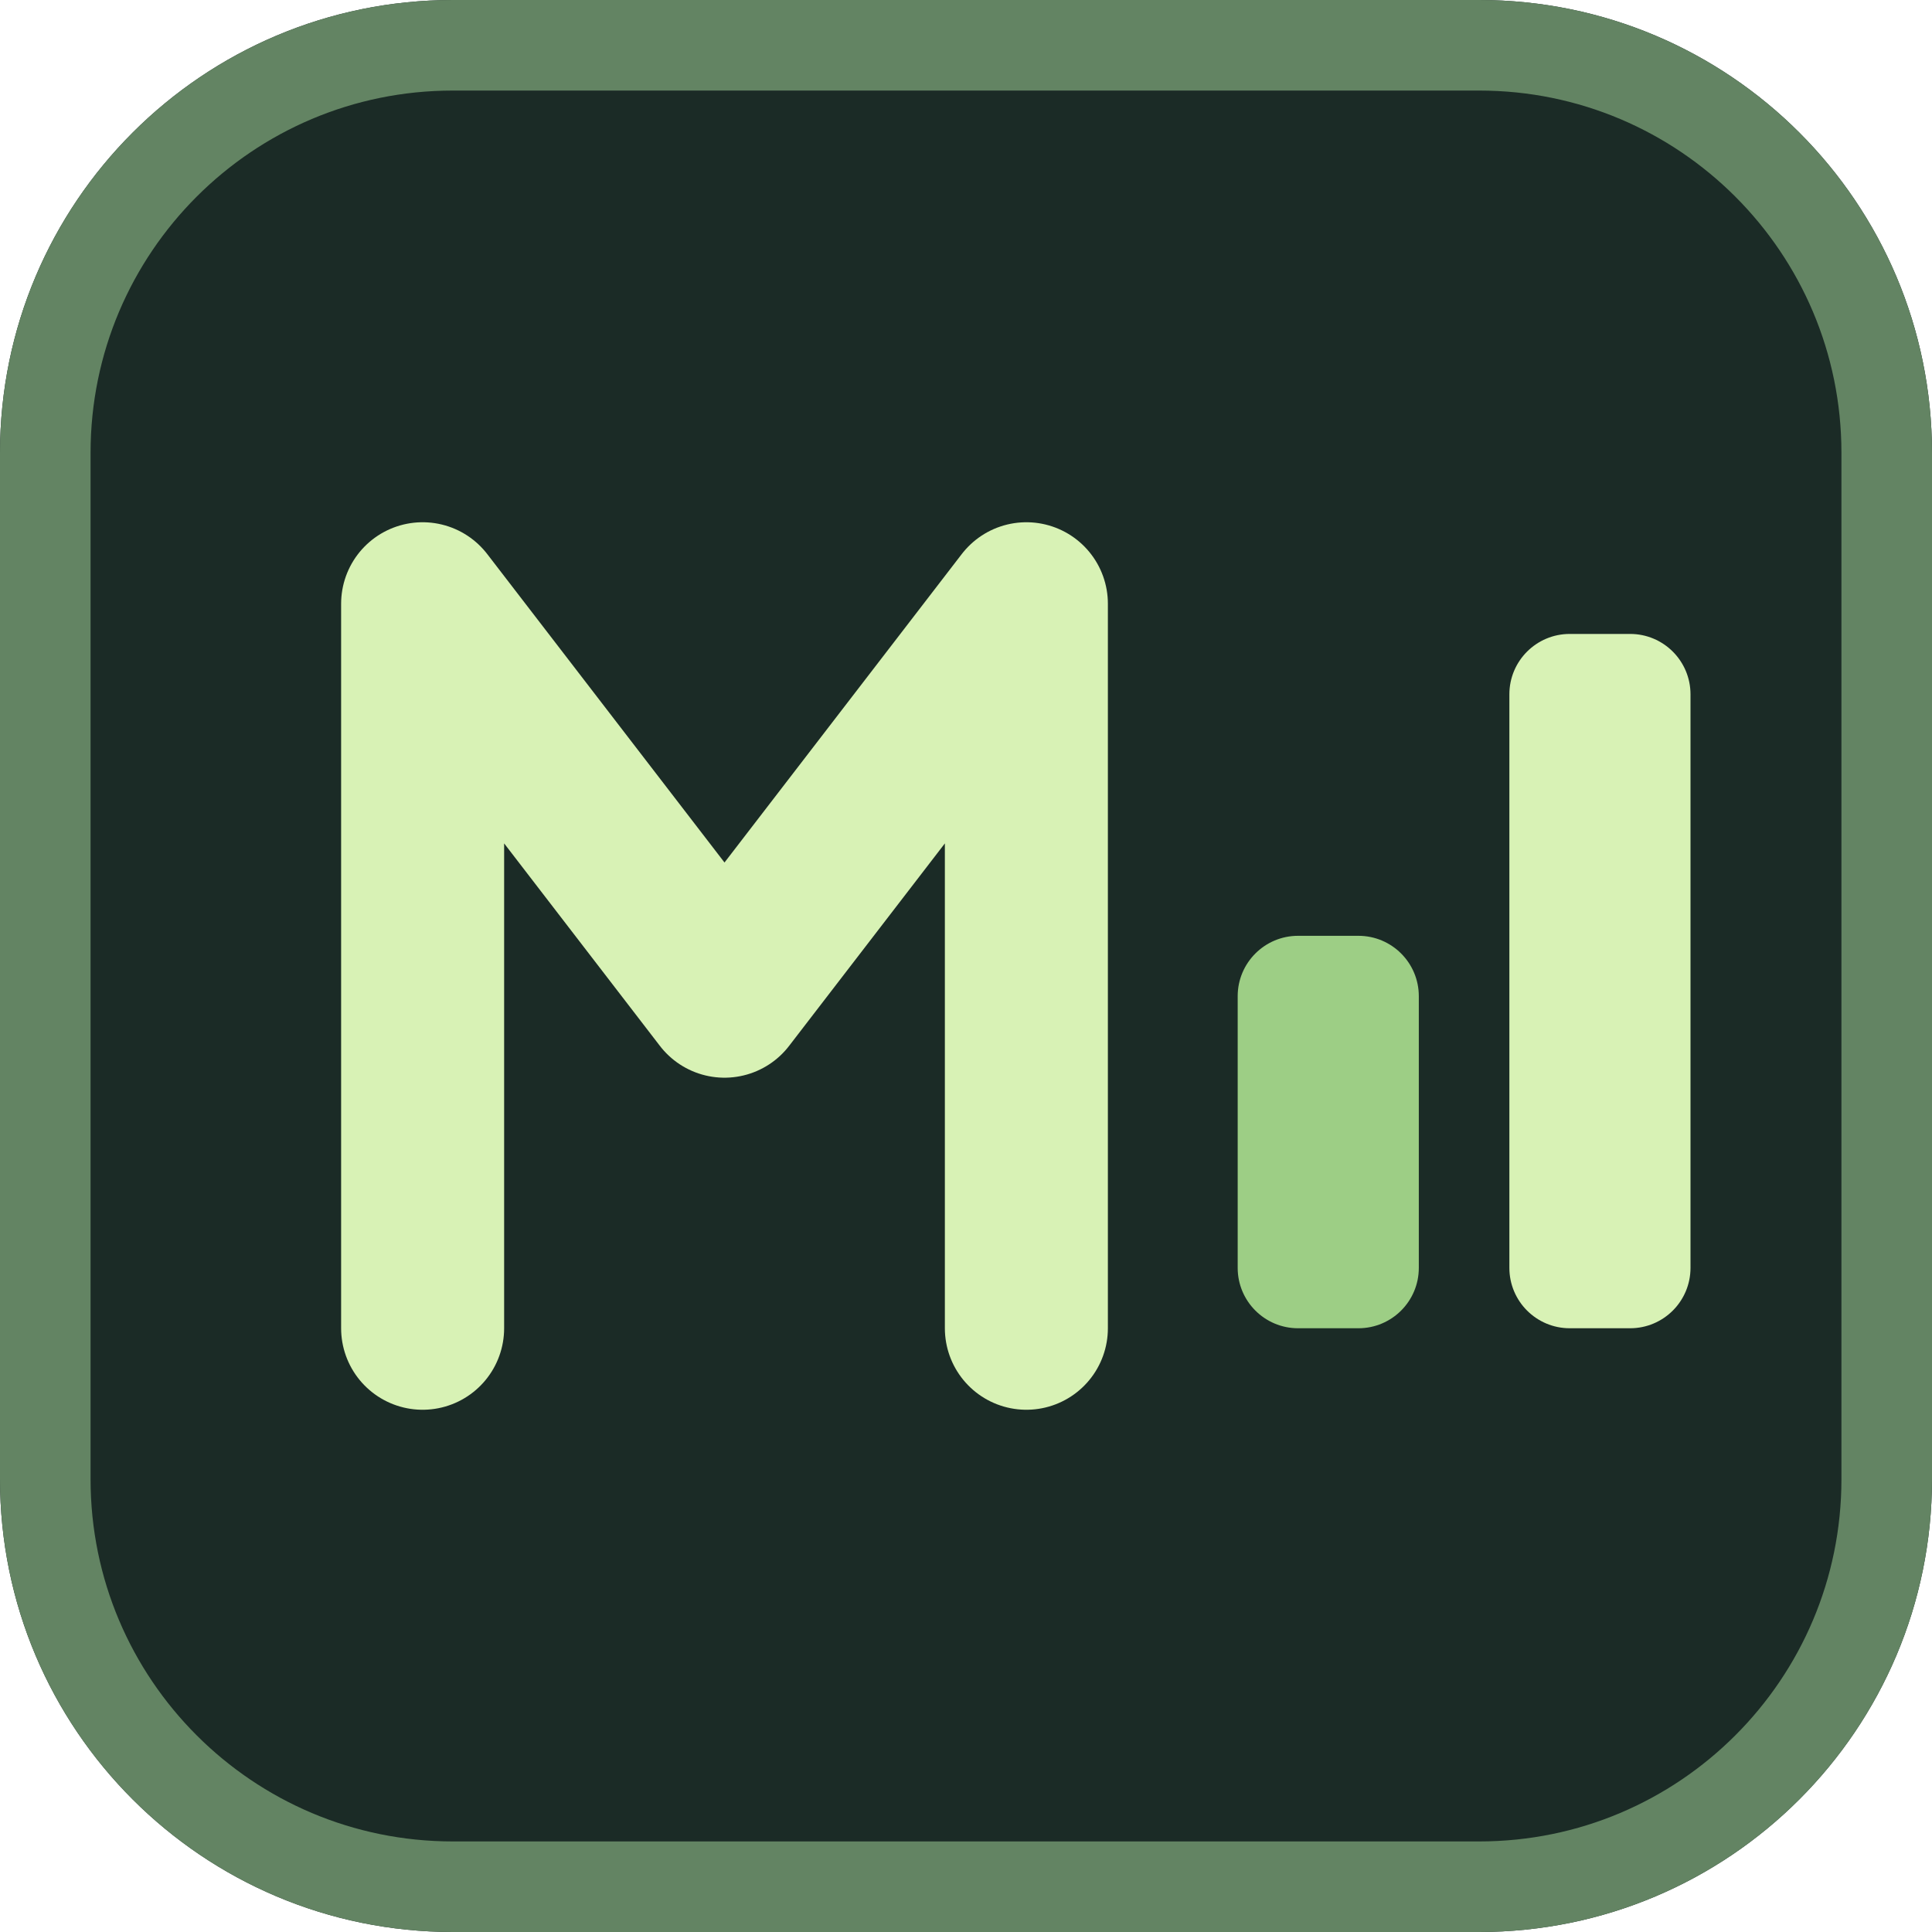
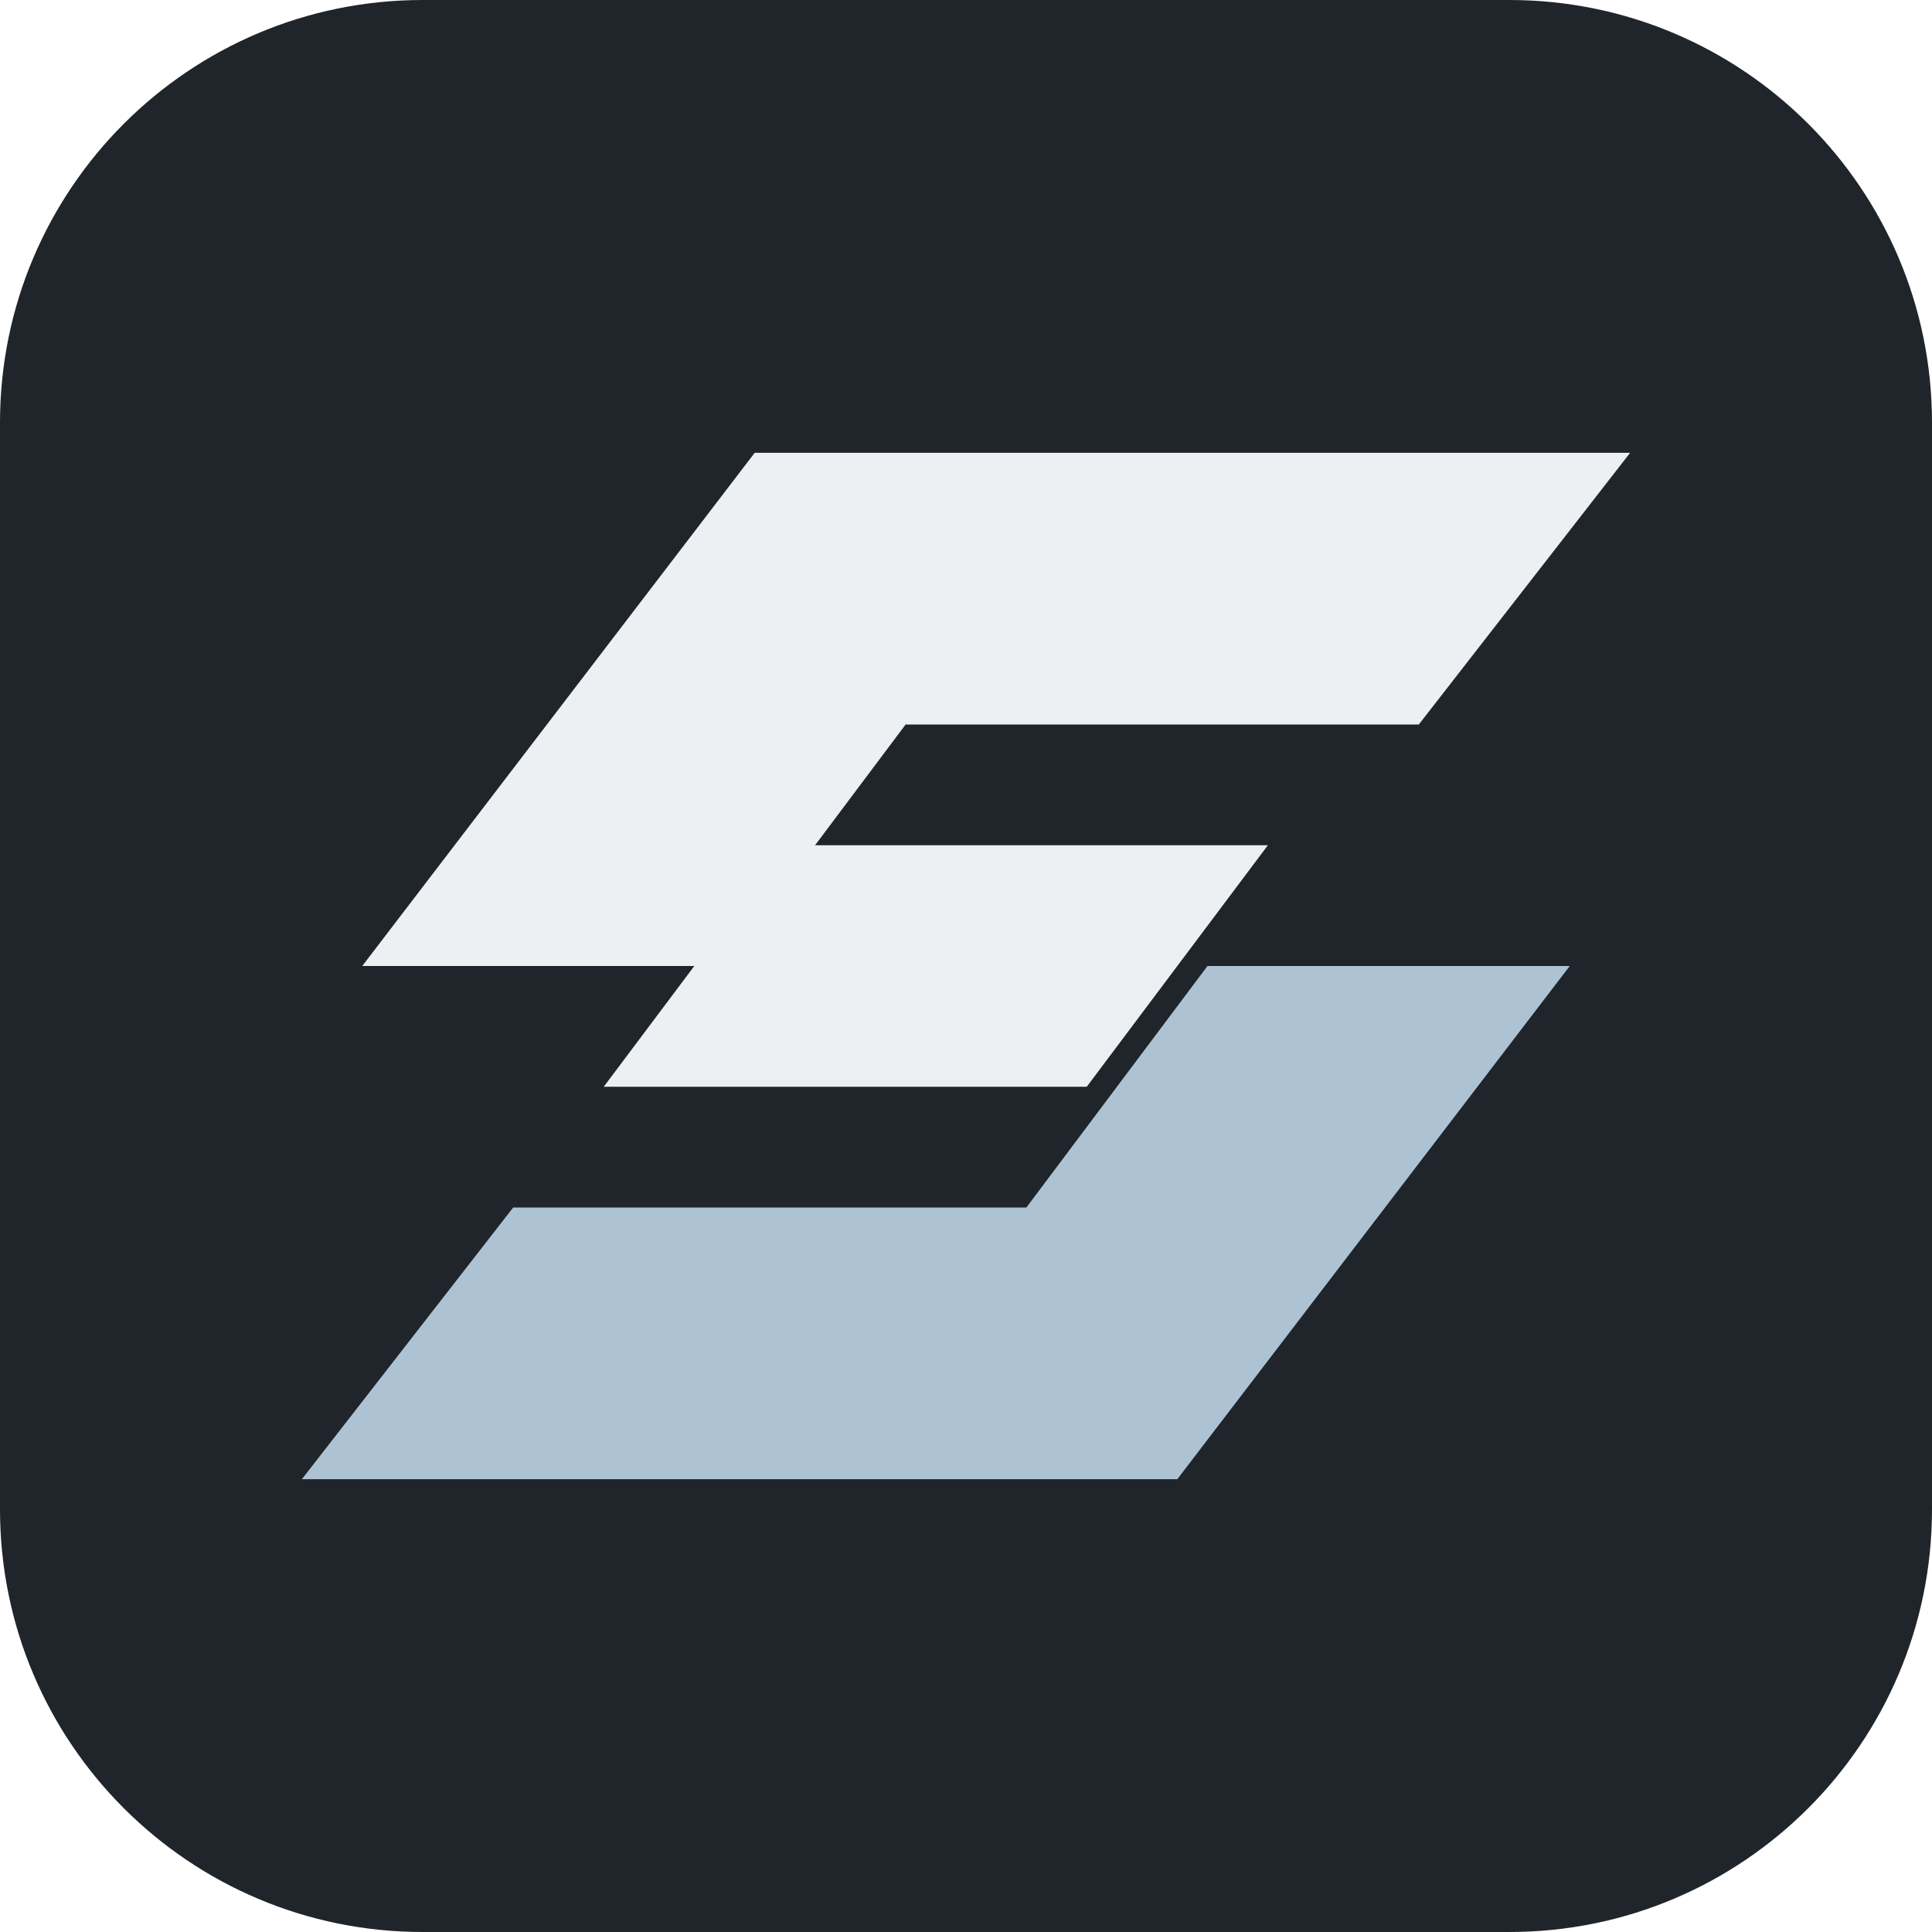
<svg xmlns="http://www.w3.org/2000/svg" viewBox="0 0 64 64">
-   <rect width="64" height="64" rx="15" fill="#1b2b26" />
-   <rect x="1.5" y="1.5" width="61" height="61" rx="13.5" fill="none" stroke="#638463" stroke-width="3" />
-   <path d="M14 44V20L24 33L34 20V44" fill="none" stroke="#d8f2b5" stroke-width="5.4" stroke-linecap="round" stroke-linejoin="round" />
-   <rect x="41" y="31" width="6" height="13" rx="2" fill="#9dce85" />
-   <rect x="50" y="21" width="6" height="23" rx="2" fill="#d8f2b5" />
+   <rect width="64" height="64" rx="14" fill="#20252b" />
+   <path fill="#ecf0f2" d="M12 32 25 15h29l-7 9H30l-6 8Z" />
+   <path fill="#ecf0f2" d="M26 28h16l-6 8H20Z" />
+   <path fill="#adc3d3" d="m10 49 7-9h17l6-8h12L39 49Z" />
</svg>
